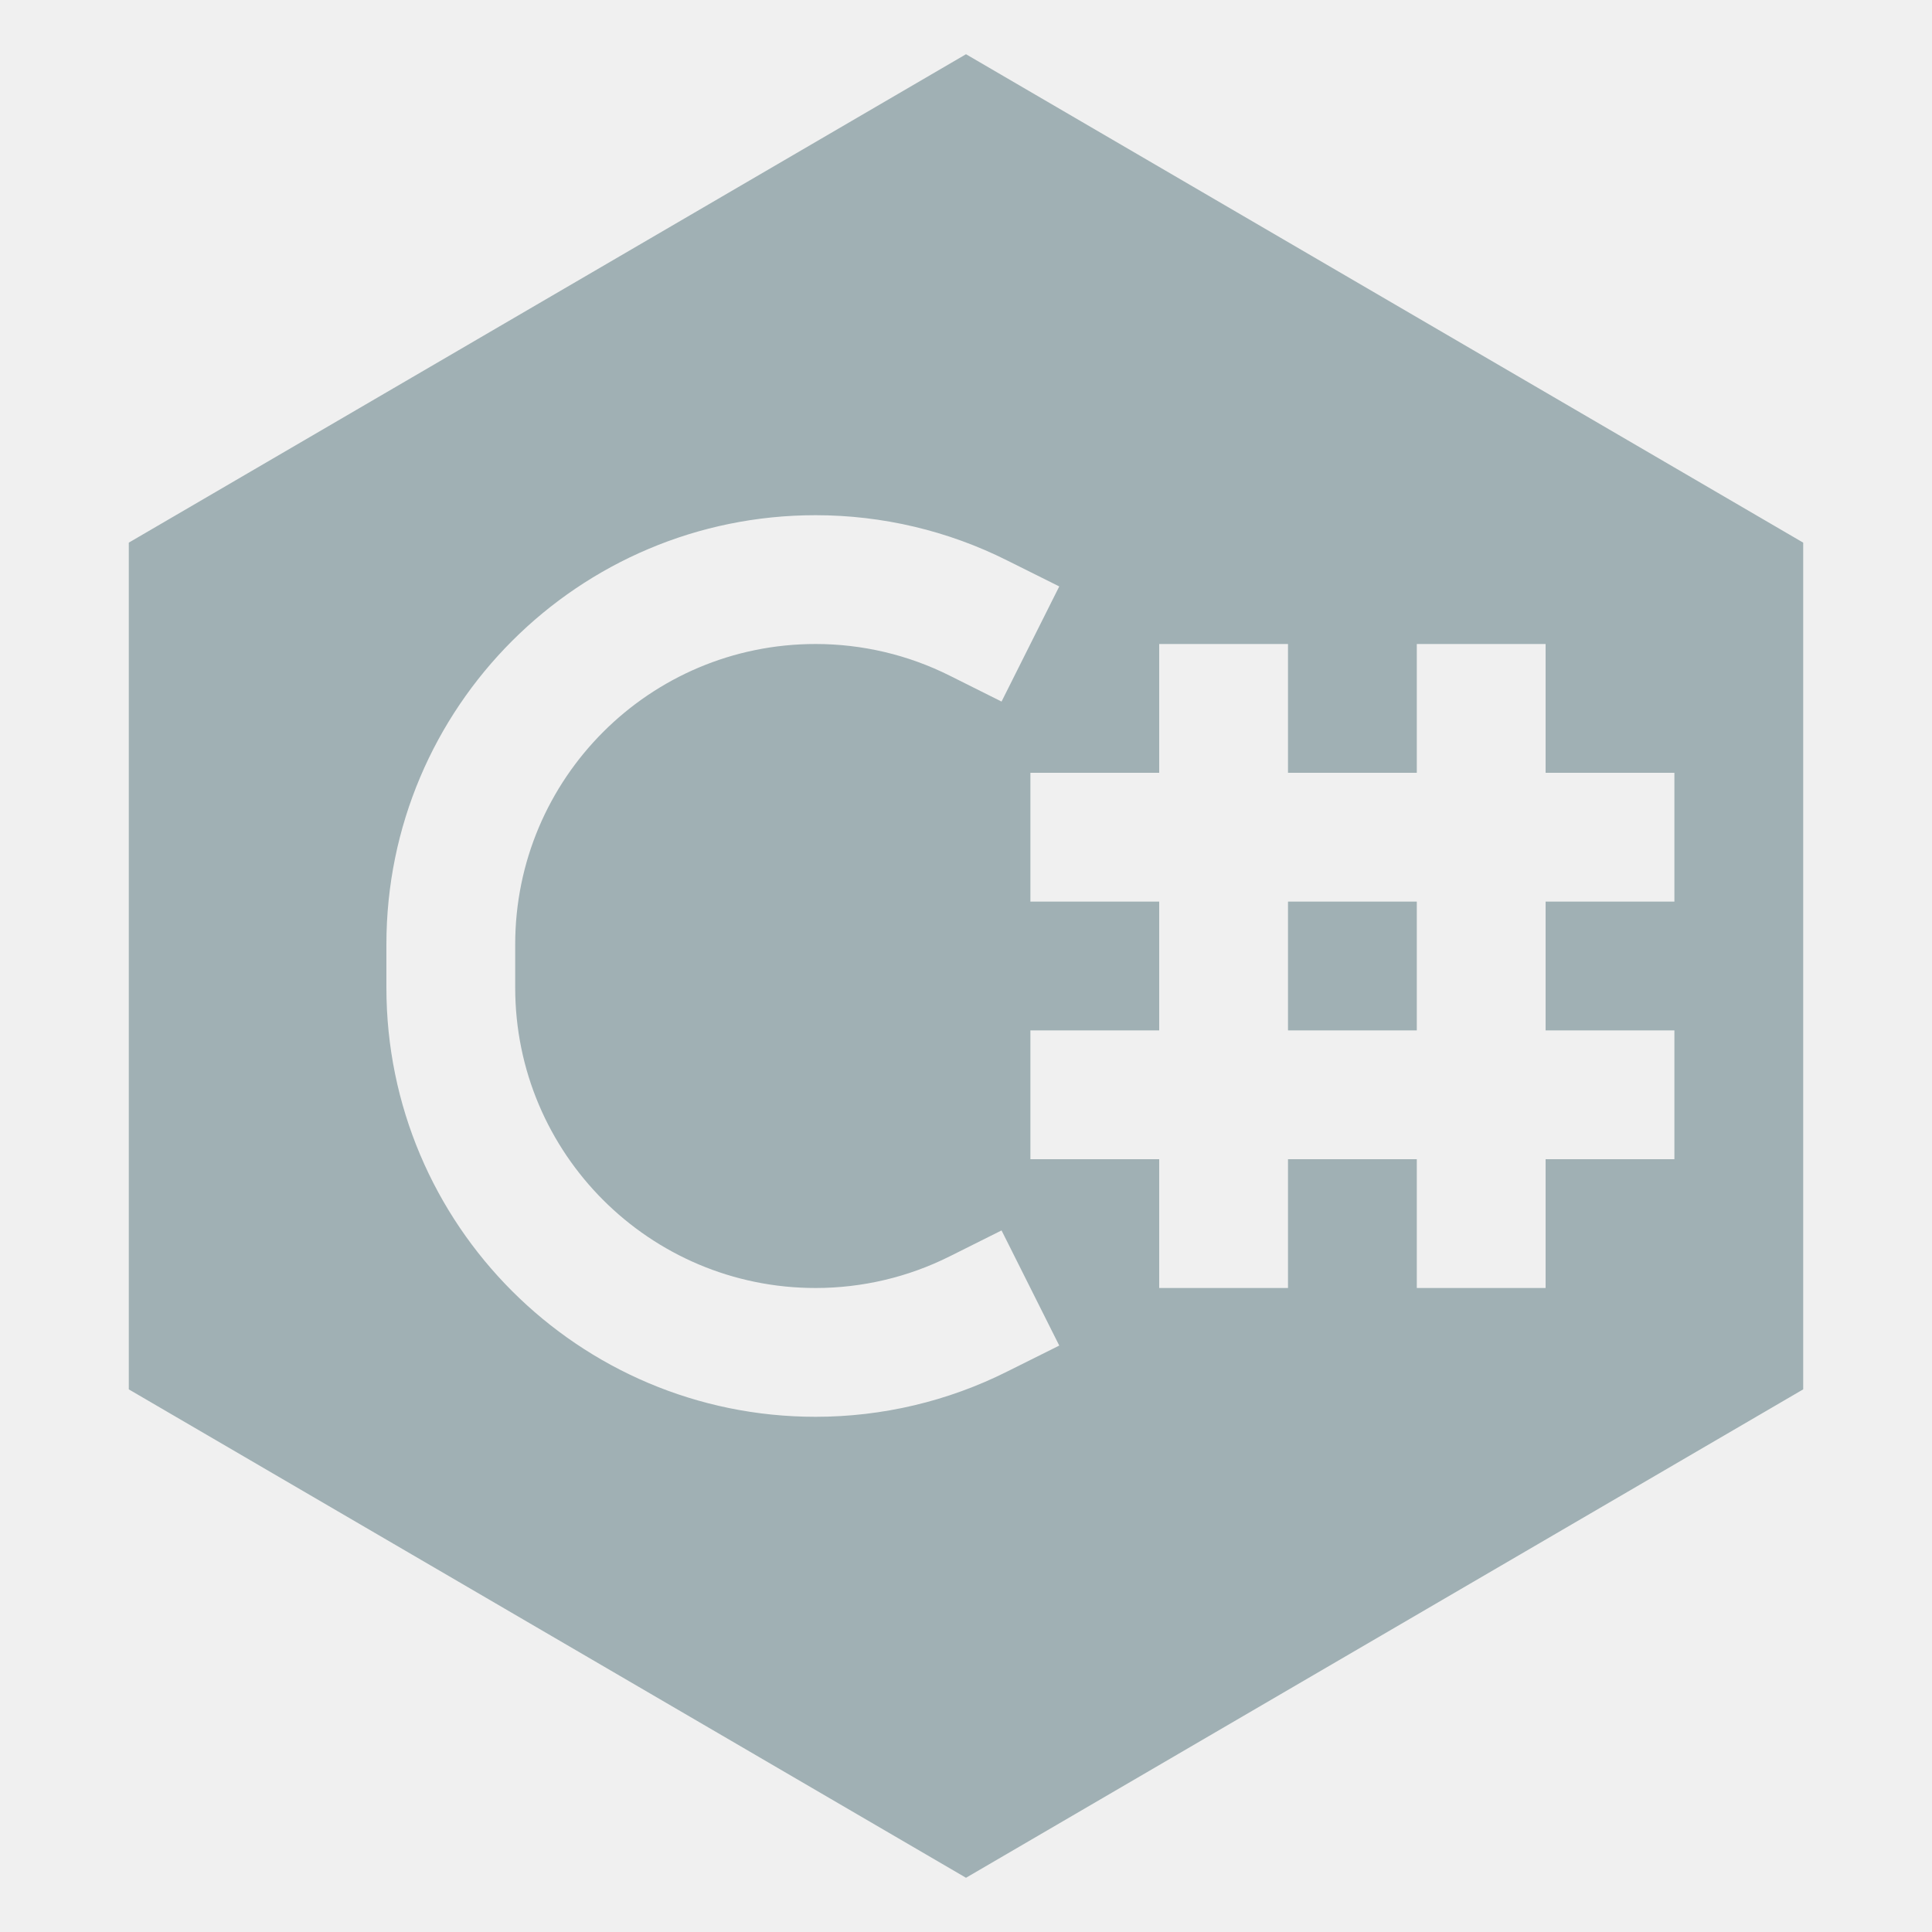
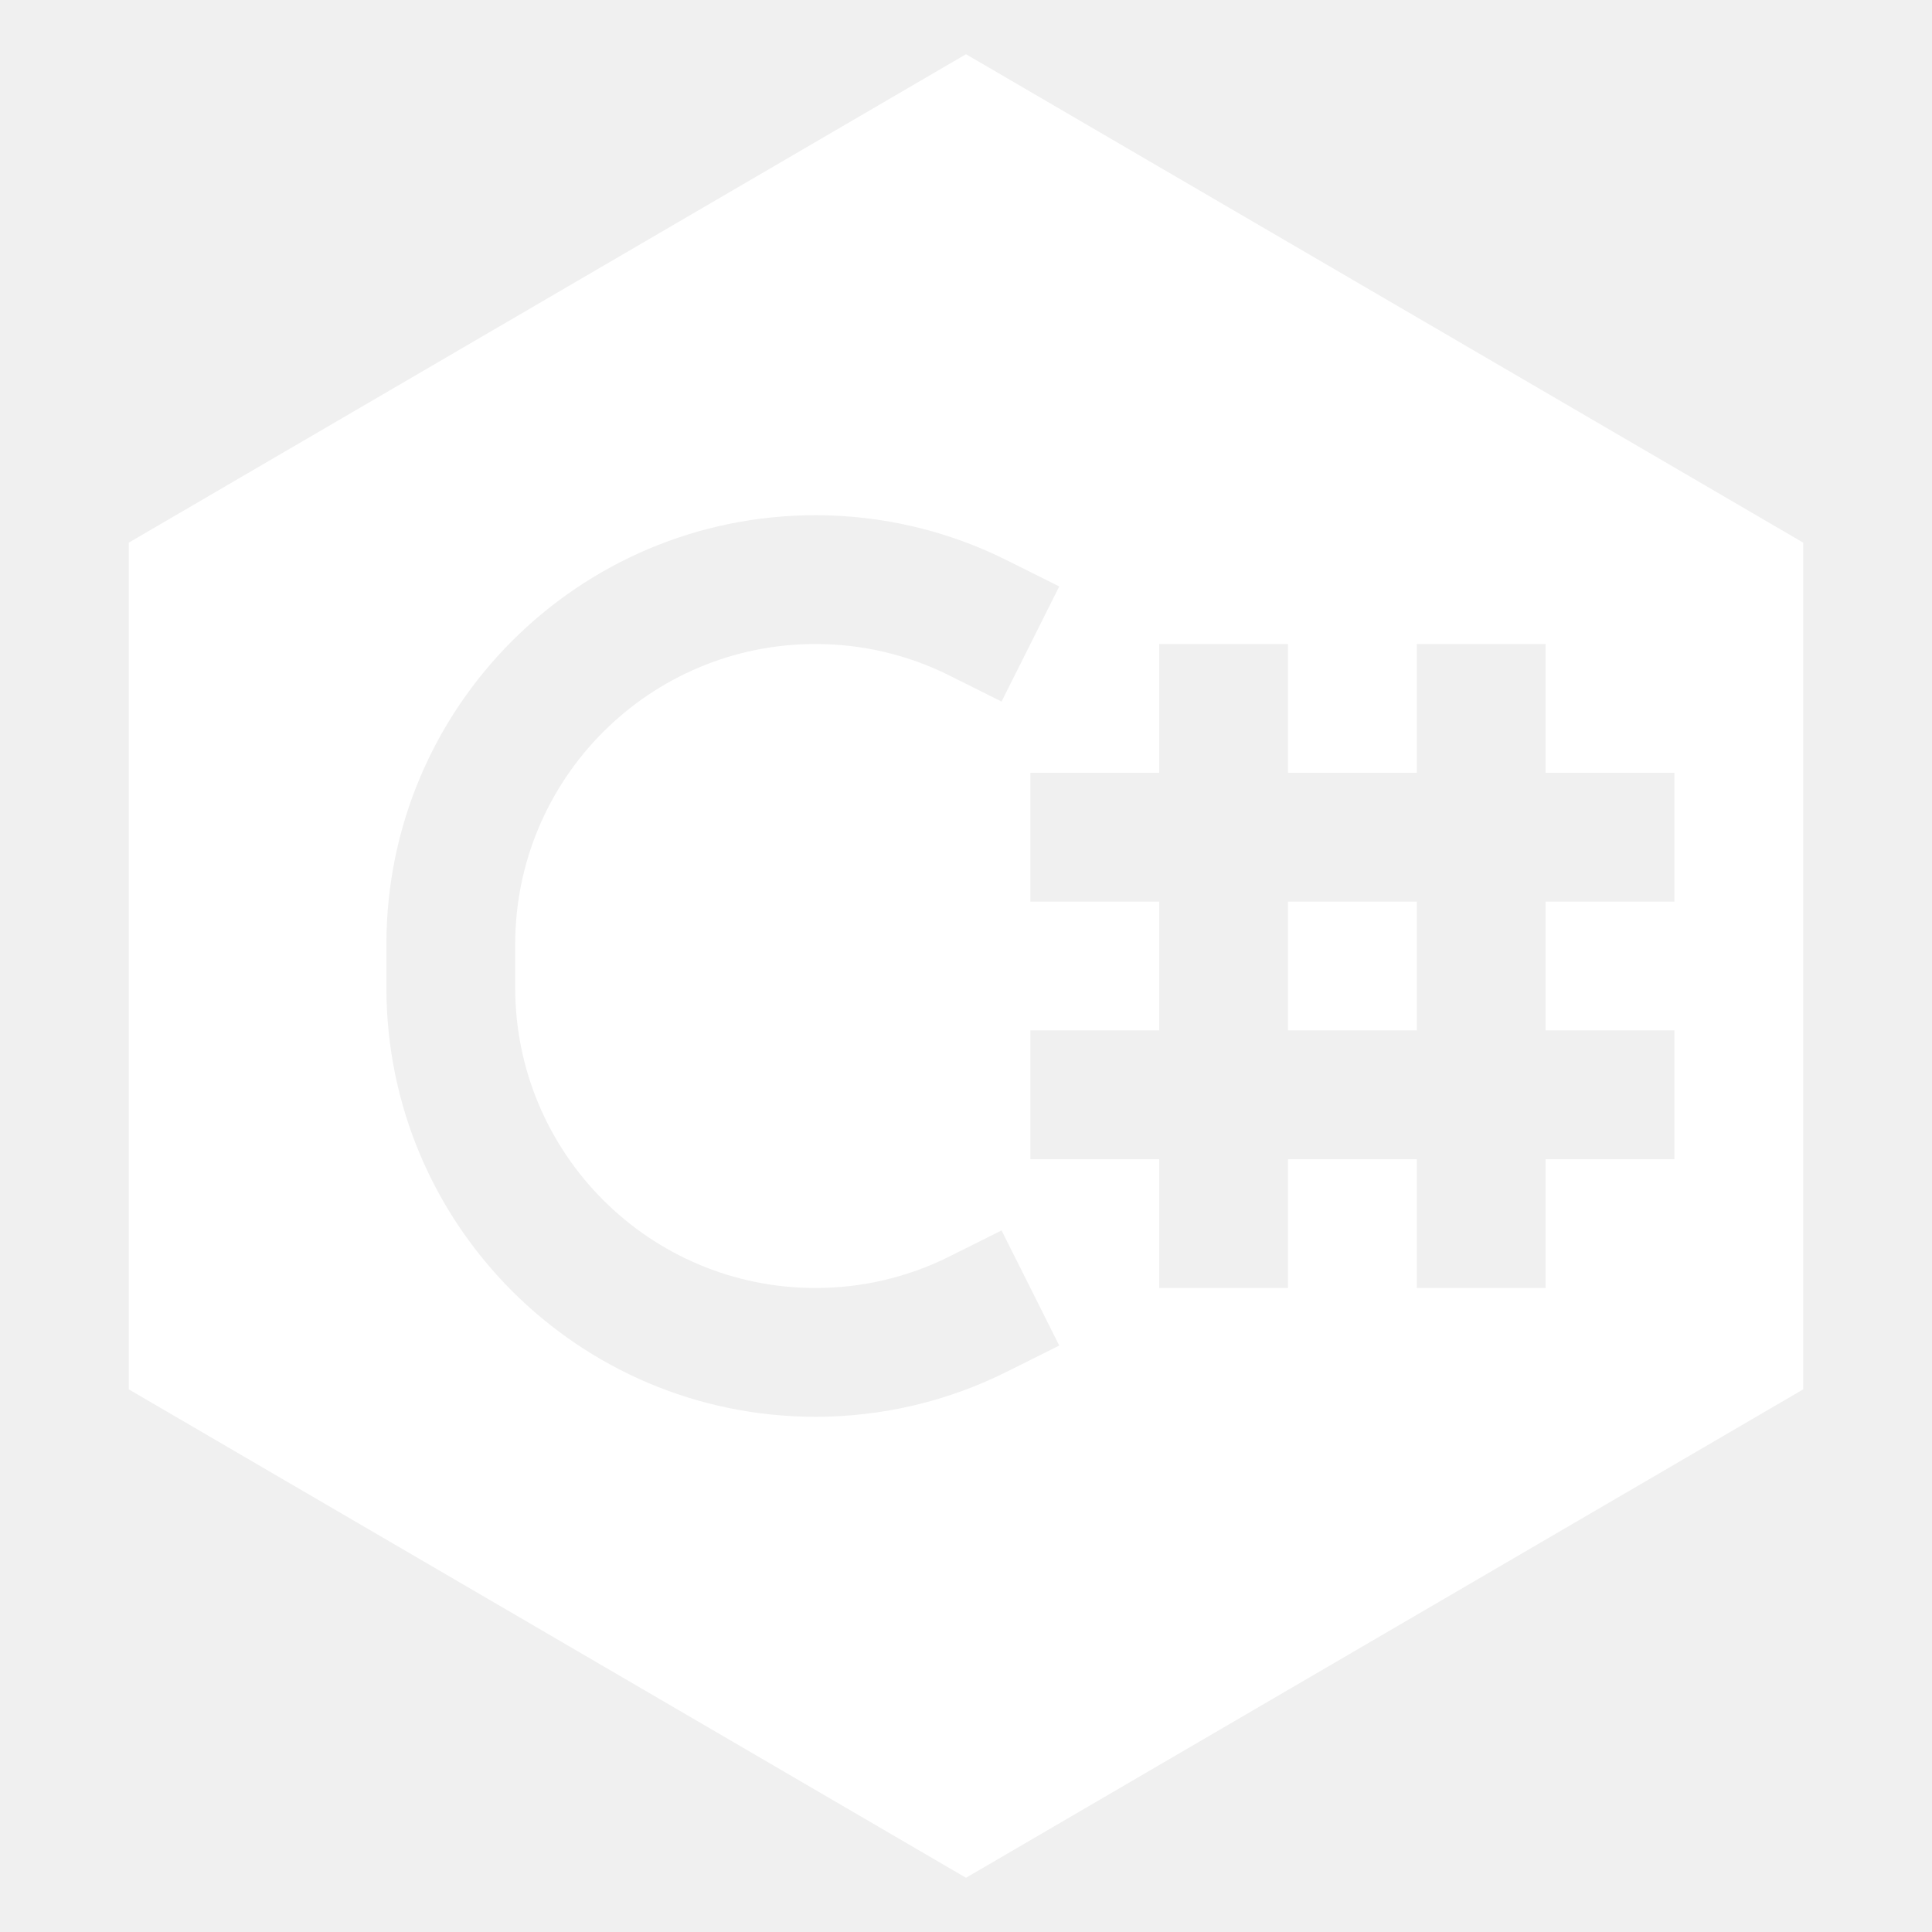
<svg xmlns="http://www.w3.org/2000/svg" width="800px" height="800px" viewBox="0 0 15 15" fill="none">
  <g id="SVGRepo_bgCarrier" stroke-width="0" />
  <g id="SVGRepo_tracerCarrier" stroke-linecap="round" stroke-linejoin="round" />
  <g id="SVGRepo_iconCarrier">
-     <path d="M10 8V7H11V8H10Z" fill="#a0b0b4" />
-     <path fill-rule="evenodd" clip-rule="evenodd" d="M7.5 0.421L14 4.213V10.787L7.5 14.579L1 10.787V4.213L7.5 0.421ZM6.332 4C4.492 4 3 5.492 3 7.332V7.668C3 9.508 4.492 11 6.332 11C6.849 11 7.359 10.88 7.821 10.648L8.224 10.447L7.776 9.553L7.374 9.754C7.051 9.916 6.694 10 6.332 10C5.044 10 4 8.956 4 7.668V7.332C4 6.044 5.044 5 6.332 5C6.694 5 7.051 5.084 7.374 5.246L7.776 5.447L8.224 4.553L7.821 4.352C7.359 4.12 6.849 4 6.332 4ZM9 5V6H8V7H9V8H8V9H9V10H10V9H11V10H12V9H13V8H12V7H13V6H12V5H11V6H10V5H9Z" fill="#a0b0b4" />
+     <path d="M10 8V7H11V8H10Z" fill="#fff" />
+     <path fill-rule="evenodd" clip-rule="evenodd" d="M7.5 0.421L14 4.213V10.787L7.5 14.579L1 10.787V4.213L7.5 0.421ZM6.332 4C4.492 4 3 5.492 3 7.332V7.668C3 9.508 4.492 11 6.332 11C6.849 11 7.359 10.88 7.821 10.648L8.224 10.447L7.776 9.553L7.374 9.754C7.051 9.916 6.694 10 6.332 10C5.044 10 4 8.956 4 7.668V7.332C4 6.044 5.044 5 6.332 5C6.694 5 7.051 5.084 7.374 5.246L7.776 5.447L8.224 4.553L7.821 4.352C7.359 4.12 6.849 4 6.332 4ZM9 5V6H8V7H9V8H8V9H9V10H10V9H11V10H12V9H13V8H12V7H13V6H12V5H11V6H10V5H9Z" fill="#fff" />
  </g>
</svg>
